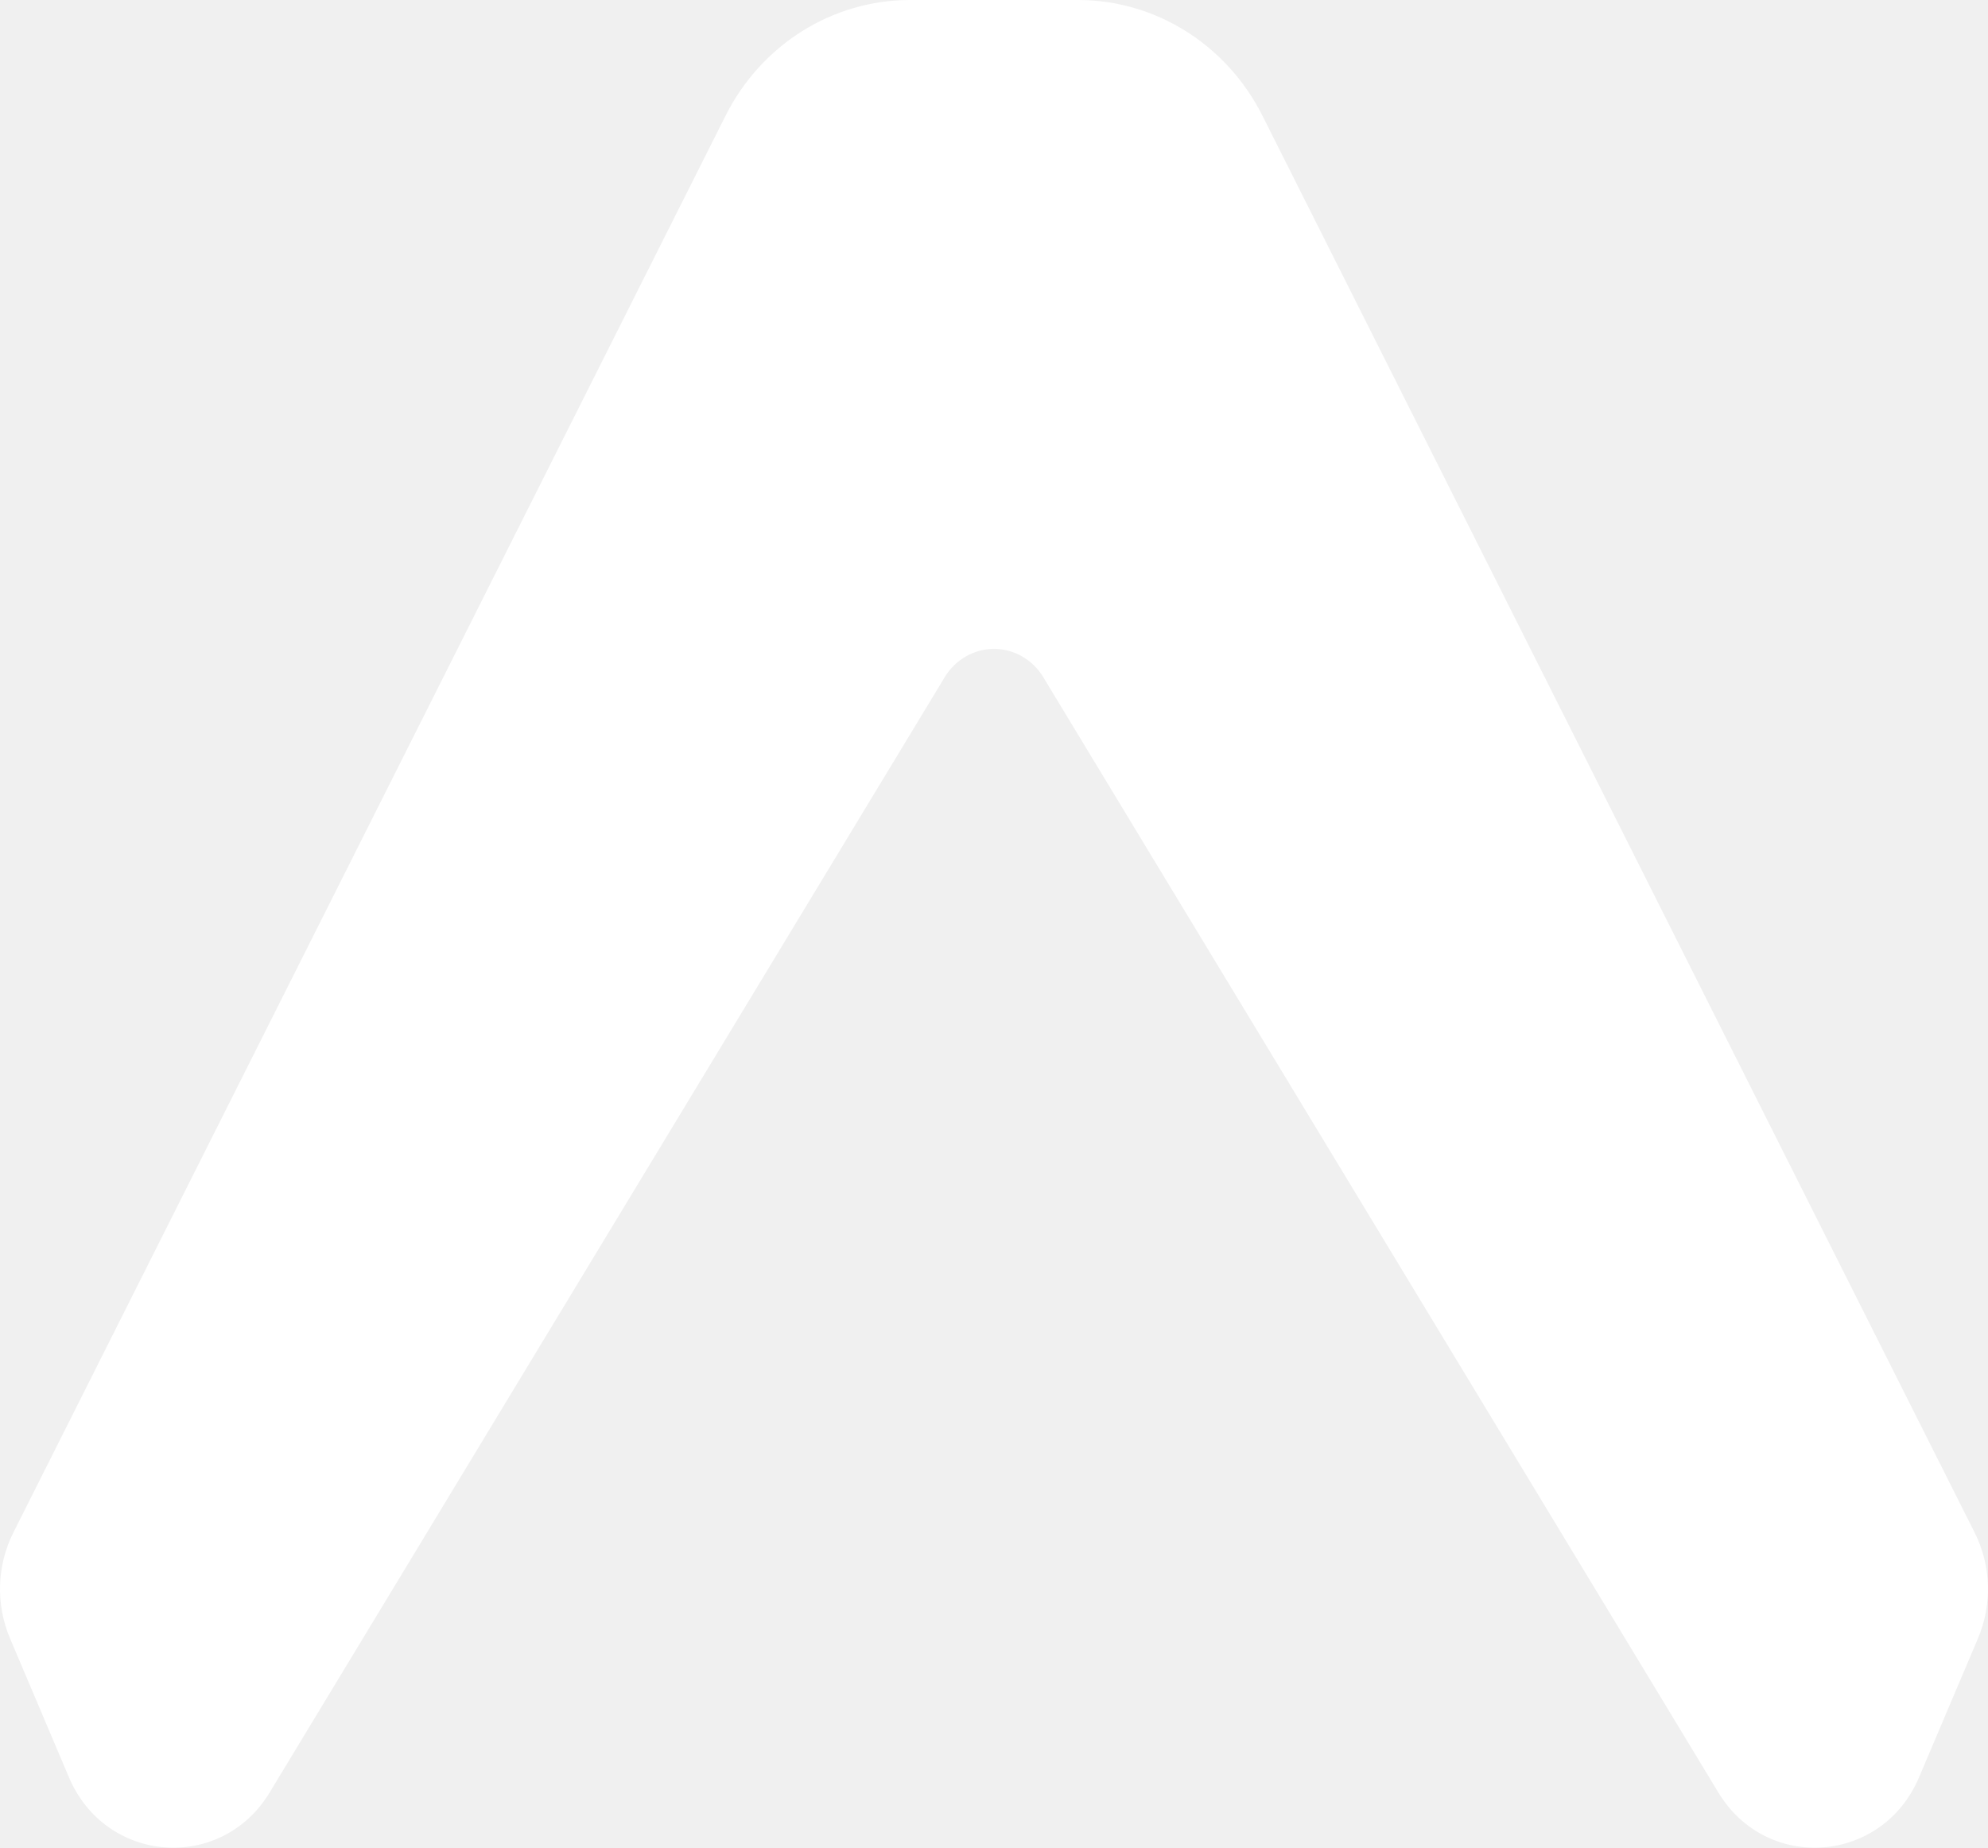
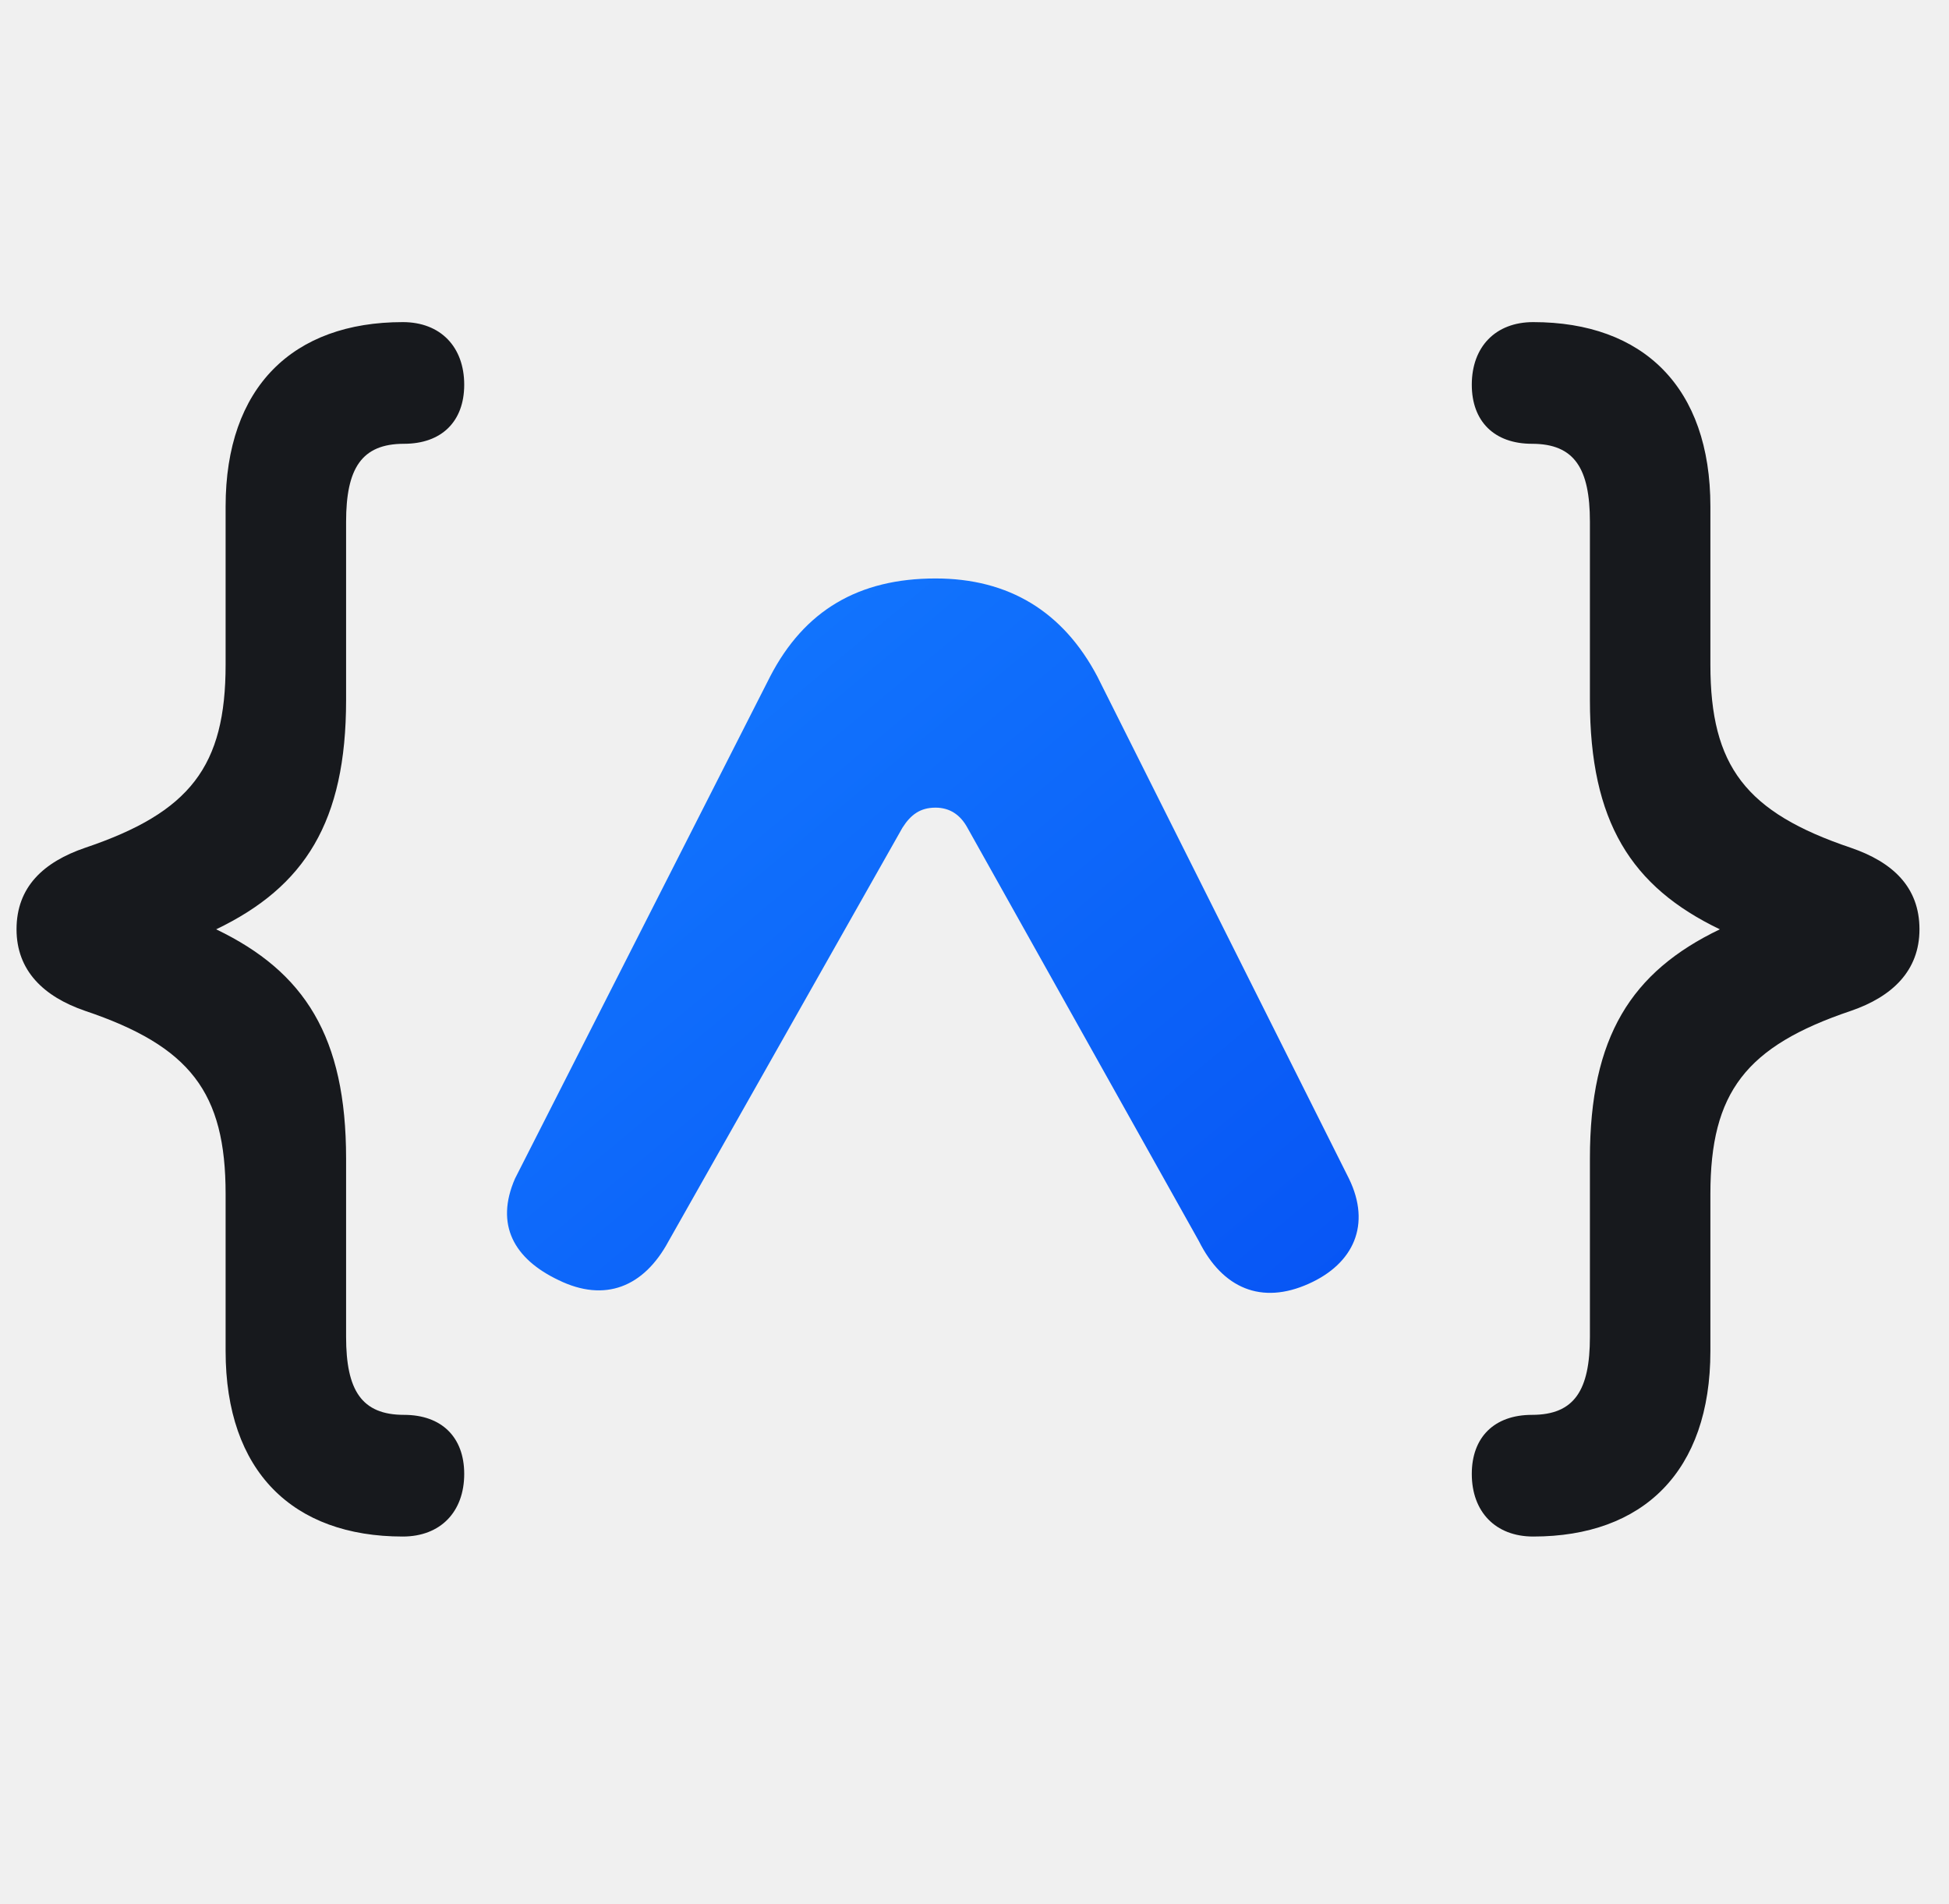
- <svg xmlns="http://www.w3.org/2000/svg" width="652" height="606" viewBox="0 0 652 606" fill="none">
-   <path d="M353.554 0H298.446C273.006 0 249.684 14.635 237.962 37.954L4.38 502.646C-1.043 513.435 -1.451 526.178 3.272 537.313L22.612 582.918C34.648 611.297 72.54 614.156 88.441 587.885L309.863 222.063C313.34 216.317 319.439 212.826 326 212.826C332.561 212.826 338.659 216.317 342.137 222.063L563.559 587.885C579.46 614.156 617.352 611.297 629.388 582.918L648.728 537.313C653.451 526.178 653.043 513.435 647.62 502.646L414.038 37.954C402.316 14.635 378.994 0 353.554 0Z" fill="white" />
+ <svg xmlns="http://www.w3.org/2000/svg" width="512" height="500" viewBox="55 41 165 150">
+   <defs>
+     <linearGradient id="a" x1="0" y1="0" x2="1" y2="1">
+       <stop offset="0" stop-color="#147bff" />
+       <stop offset="1" stop-color="#0755f5" />
+     </linearGradient>
+   </defs>
+   <path d="M89.1 62.7c-9.3 0-15 5.5-15 15.6v13.4c0 8.6-3 12.5-11.9 15.5-3.5 1.2-5.8 3.3-5.8 6.9 0 3.5 2.3 5.7 5.8 6.9 8.9 3 11.9 6.9 11.9 15.5v13.3c0 10.2 5.7 15.7 15 15.7 3.2 0 5.2-2.1 5.2-5.3 0-3.1-1.9-5-5.1-5-3.6 0-4.9-2.1-4.9-6.6v-15.1c0-10.3-3.5-15.8-11-19.4 7.5-3.6 11-9.1 11-19.4V79.6c0-4.5 1.3-6.6 4.9-6.6 3.2 0 5.1-1.9 5.1-5 0-3.2-2-5.3-5.2-5.3m95.7 0c9.3 0 15 5.5 15 15.6v13.4c0 8.6 3 12.5 11.9 15.5 3.5 1.2 5.8 3.3 5.8 6.9 0 3.5-2.3 5.7-5.8 6.9-8.9 3-11.9 6.9-11.9 15.5v13.3c0 10.2-5.7 15.7-15 15.7-3.2 0-5.2-2.1-5.2-5.3 0-3.1 1.9-5 5.1-5 3.6 0 4.9-2.1 4.9-6.6v-15.1c0-10.3 3.5-15.8 11-19.4-7.5-3.6-11-9.1-11-19.4V79.6c0-4.5-1.3-6.6-4.9-6.6-3.2 0-5.1-1.9-5.1-5 0-3.2 2-5.3 5.2-5.3" fill="#17191d" />
+   <path d="m98.6 135.2 21.6-42.5c2.9-5.6 7.5-8.3 14-8.3 6.2 0 10.8 2.8 13.7 8.3l21.3 42.5c1.9 3.9.4 7.2-3.4 8.9-4 1.8-7.3.4-9.3-3.6l-19.6-35c-.6-1.1-1.5-1.7-2.7-1.7-1.3 0-2.1.6-2.8 1.7l-19.8 35c-2.1 3.9-5.4 5.2-9.3 3.3-3.8-1.8-5.4-4.7-3.7-8.6" fill="url(#a)" />
</svg>
